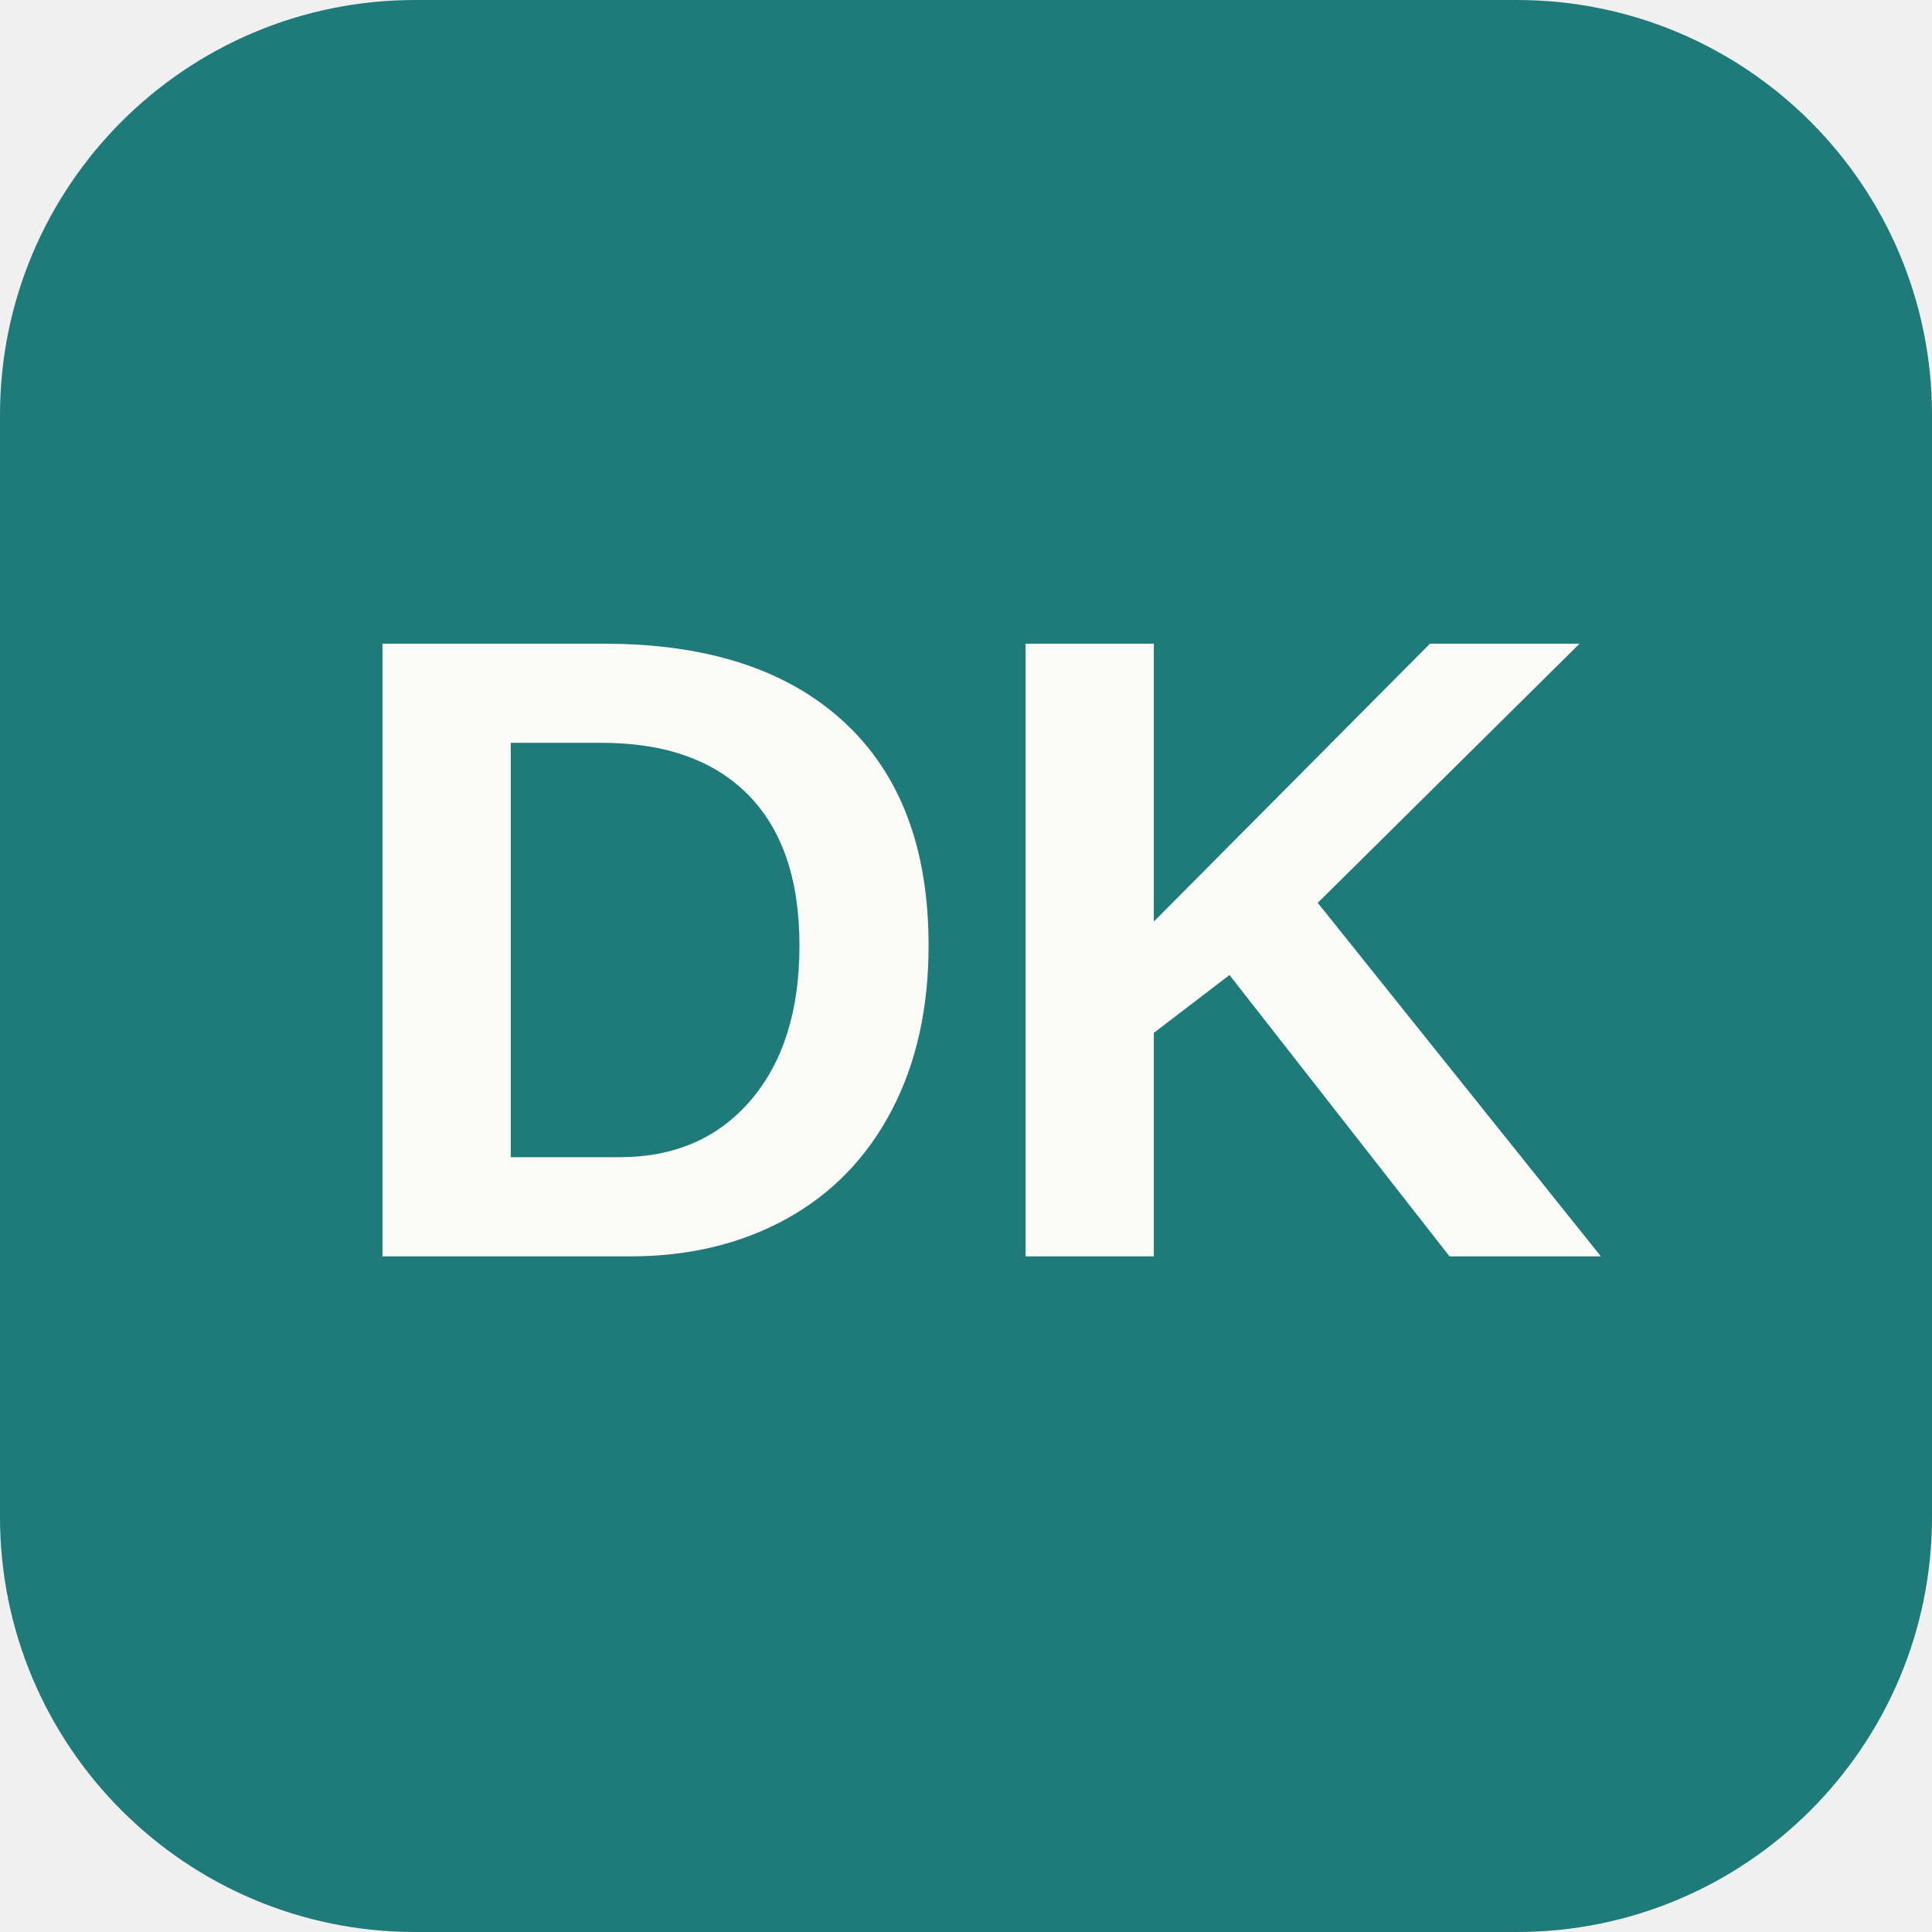
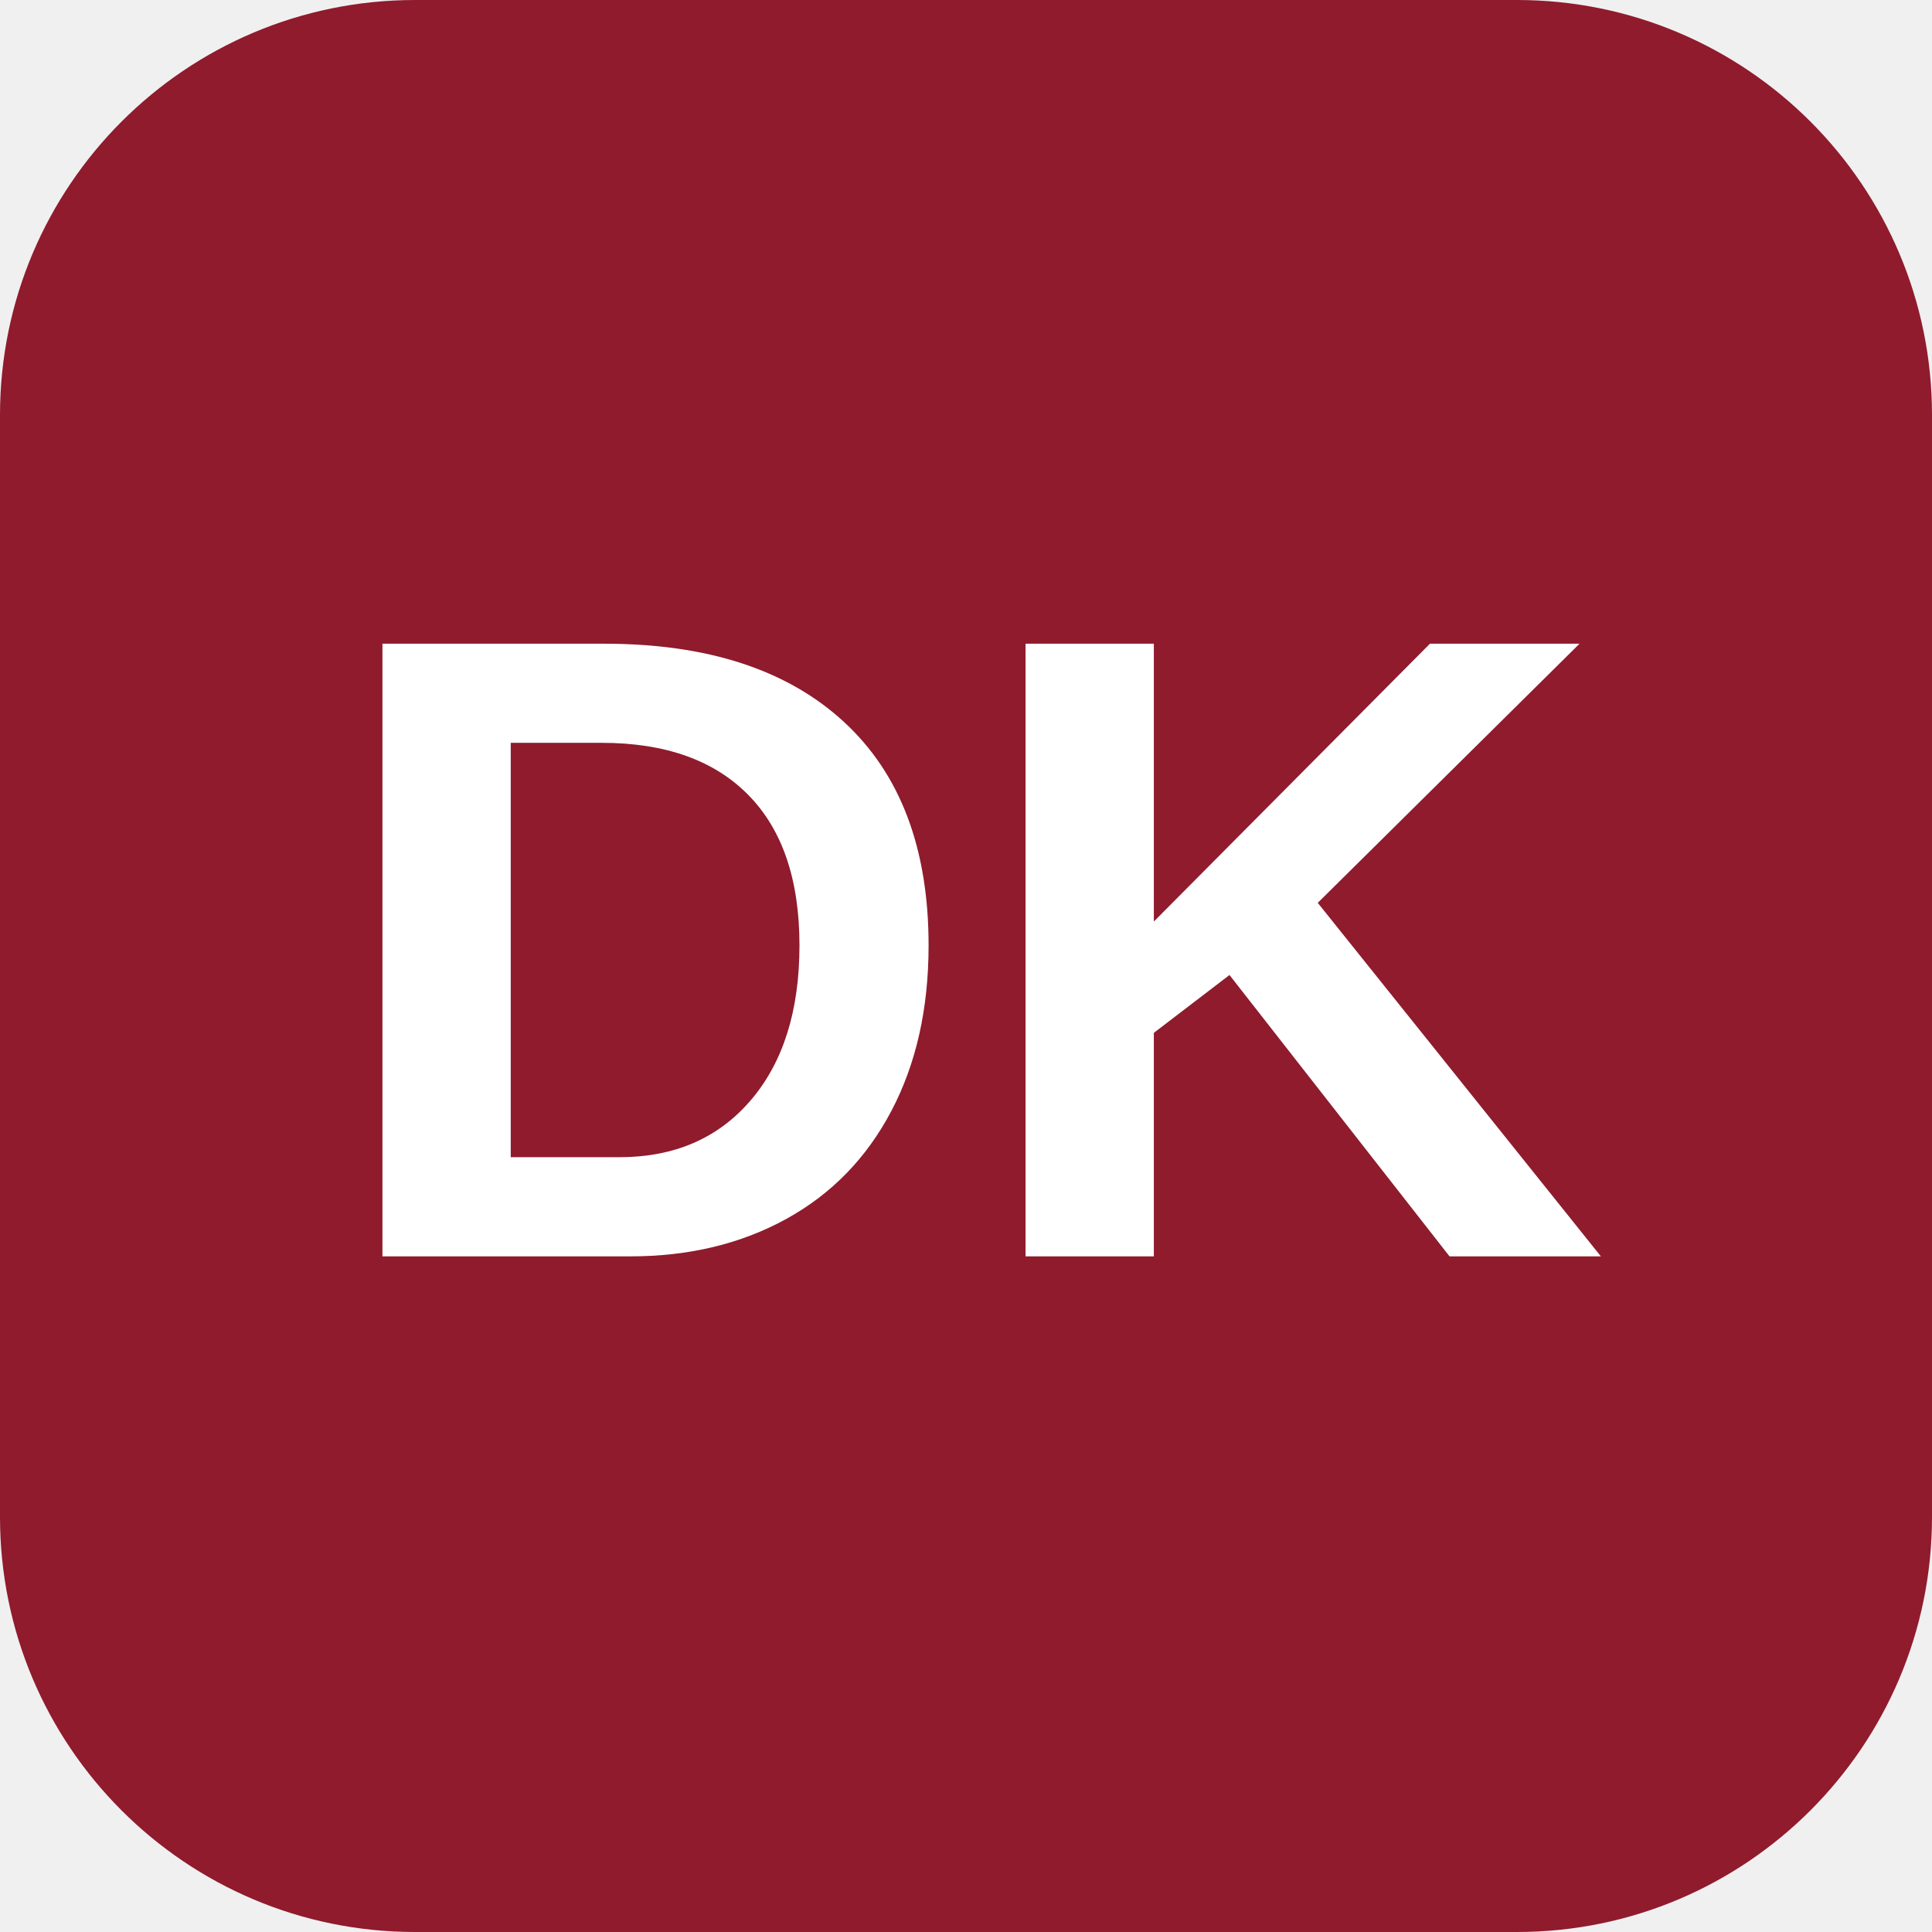
<svg xmlns="http://www.w3.org/2000/svg" viewBox="0 0 512 512">
-   <rect width="512" height="512" rx="110" fill="#1f7a7a" />
-   <text x="256" y="266" text-anchor="middle" dominant-baseline="middle" font-family="Arial, Helvetica, sans-serif" font-weight="700" font-size="236" fill="#fafaf7">DK</text>
+   <rect width="512" height="512" rx="110" fill="#8f1b2d" />
+   <text x="256" y="266" text-anchor="middle" dominant-baseline="middle" font-family="Arial, Helvetica, sans-serif" font-weight="700" font-size="236" fill="#ffffff">DK</text>
</svg>
